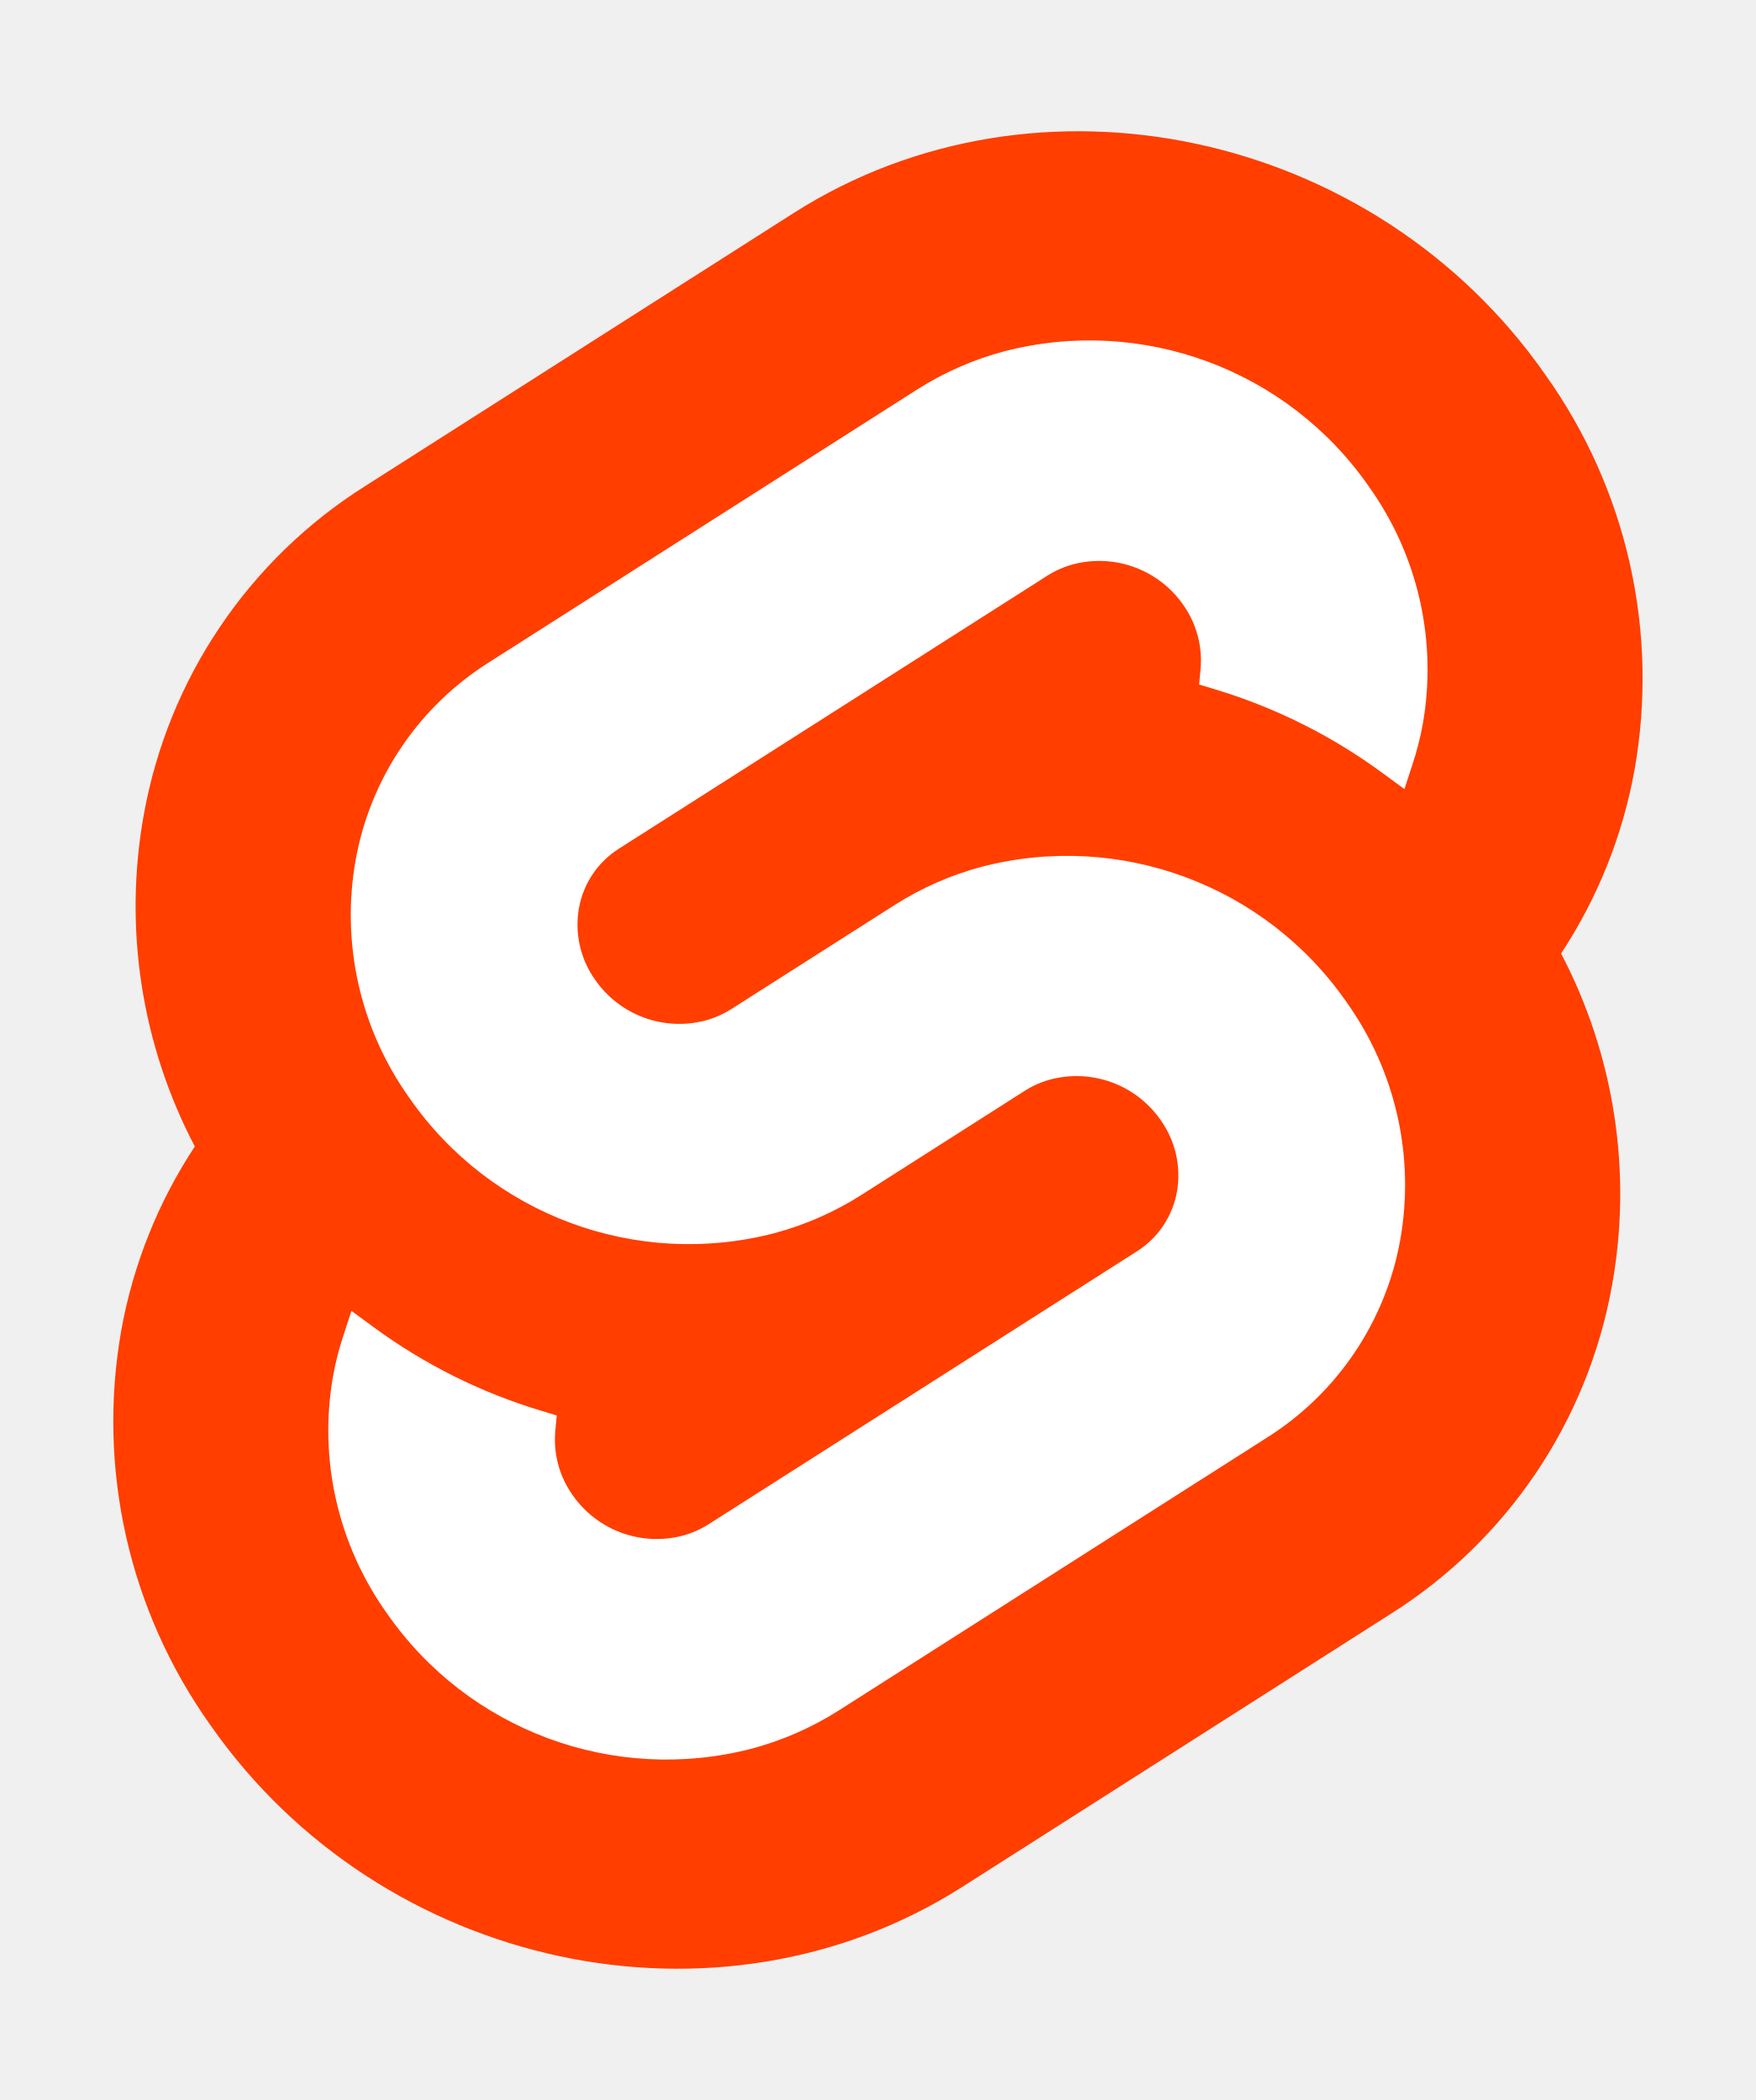
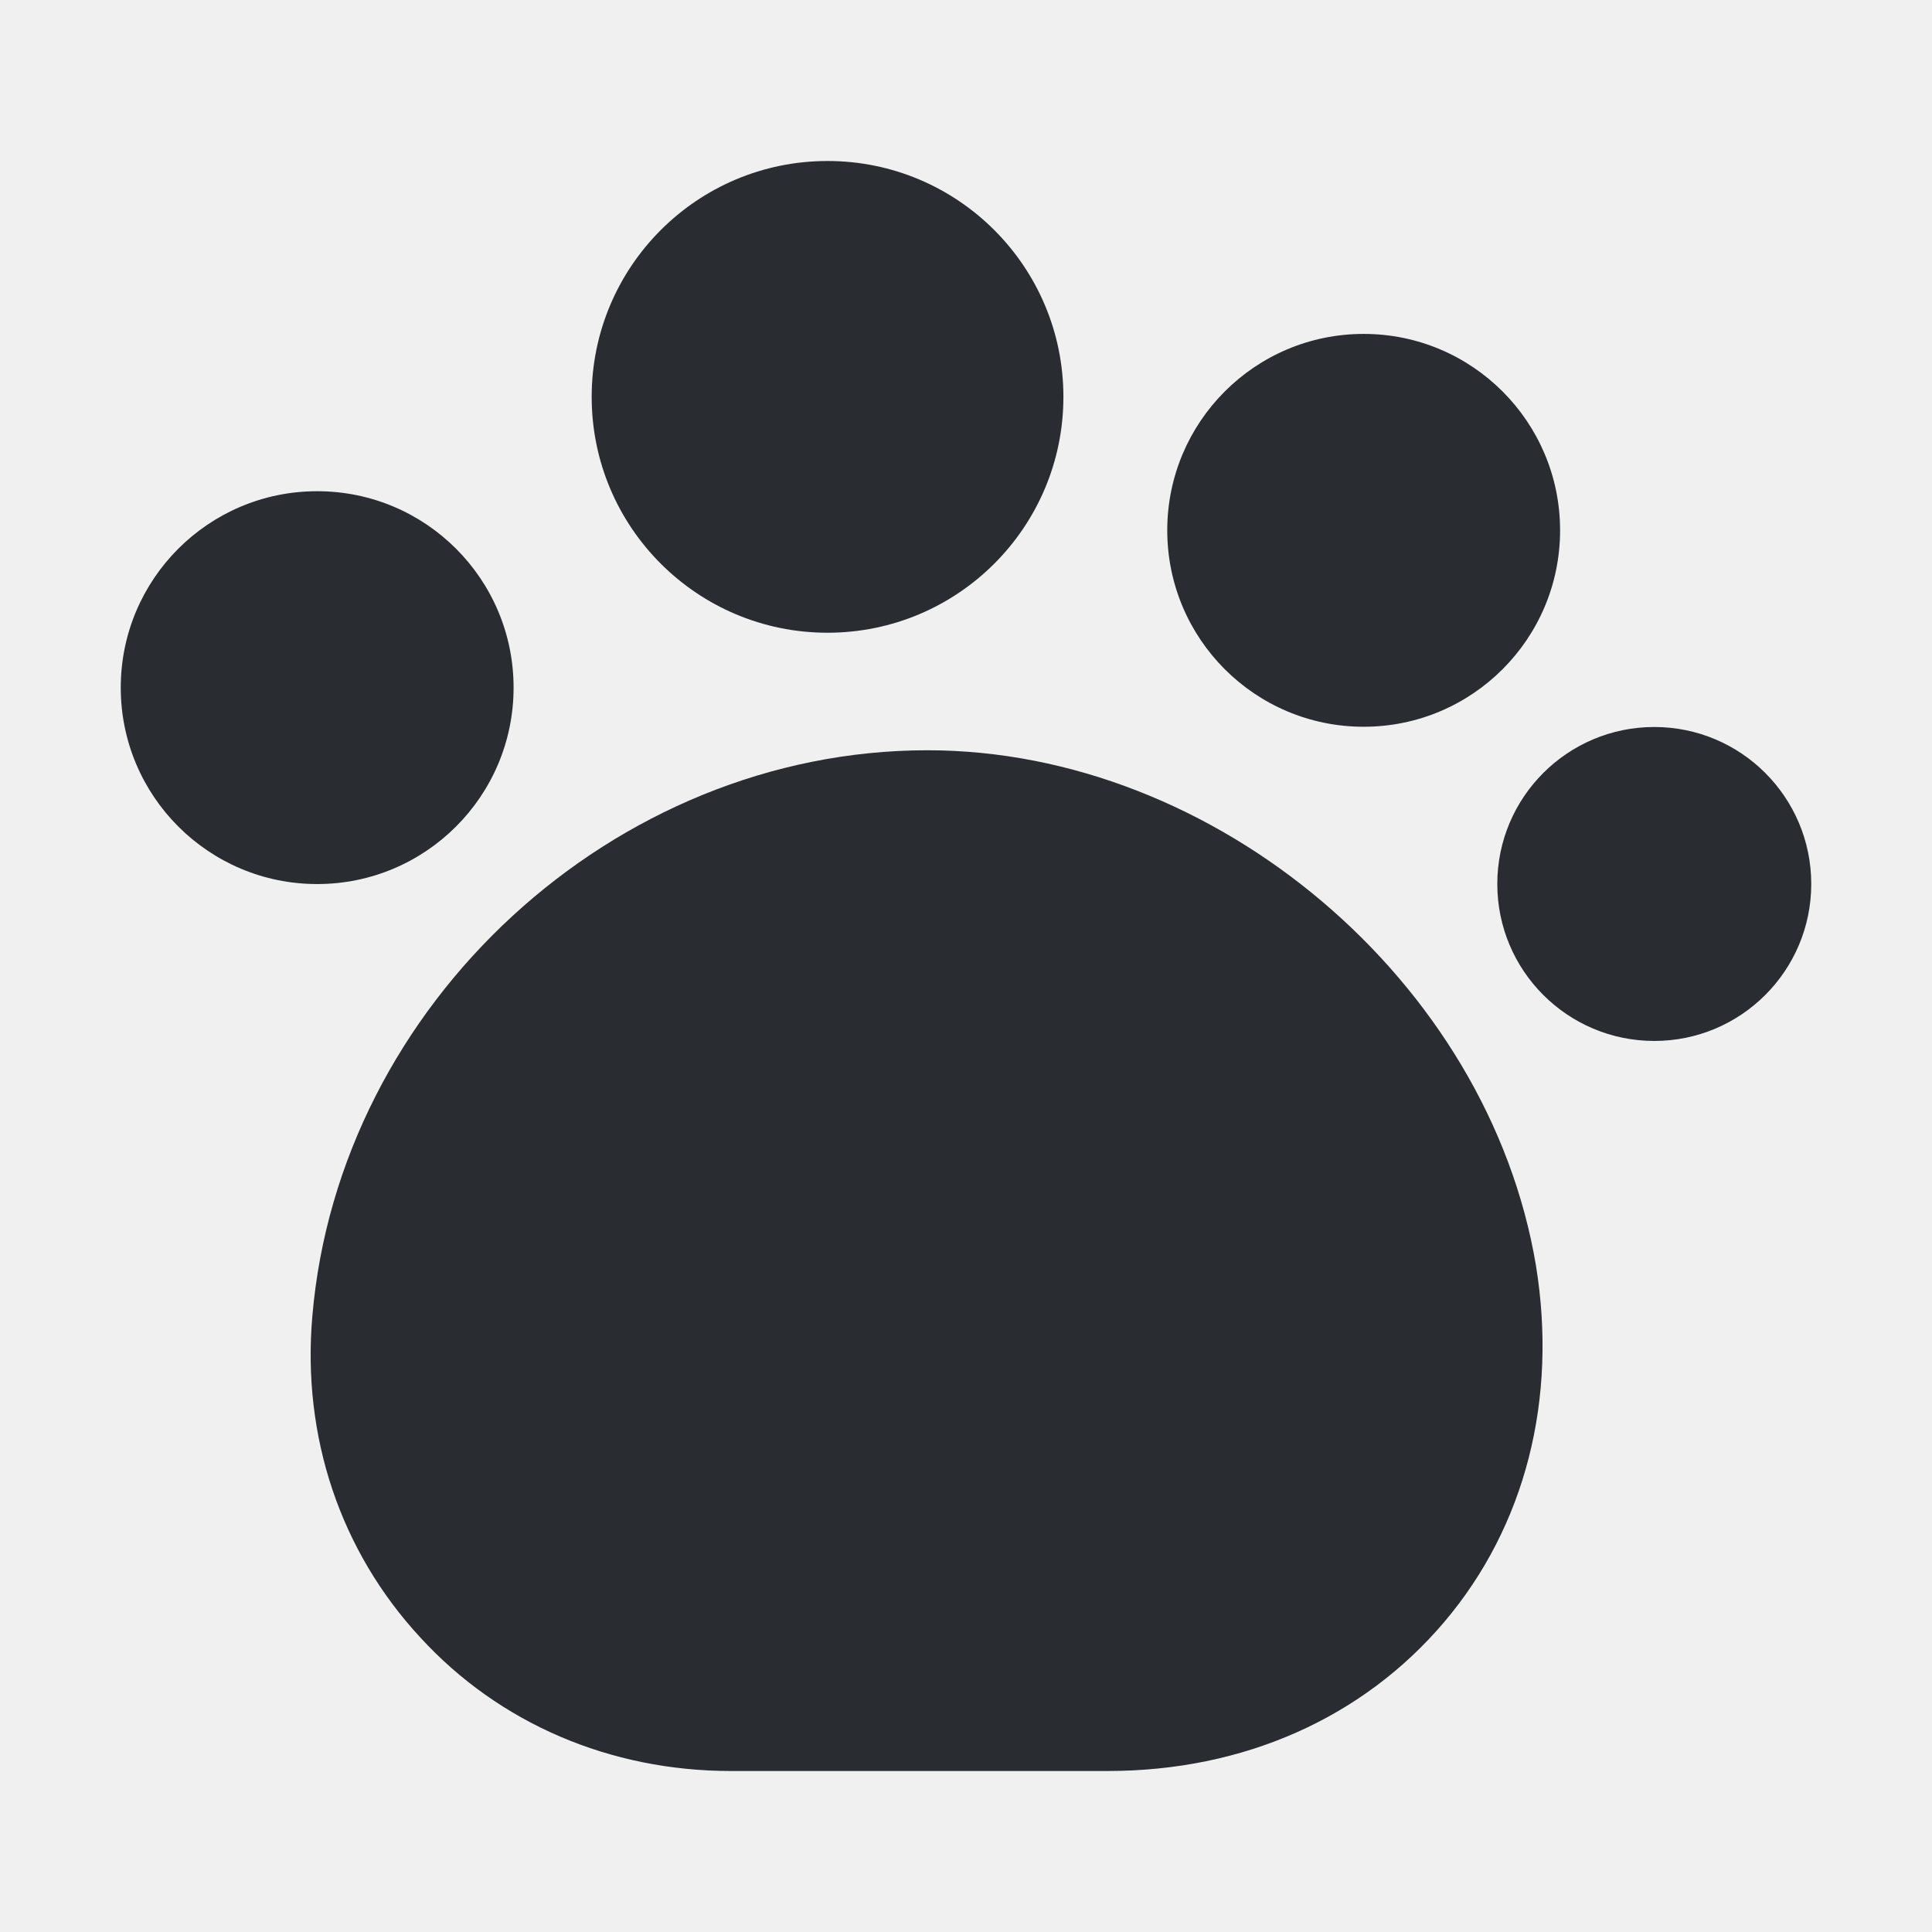
- <svg xmlns="http://www.w3.org/2000/svg" width="107" height="128" viewBox="0 0 107 128">
-   <path d="M94.157 22.819c-10.4-14.885-30.94-19.297-45.792-9.835L22.282 29.608A29.92 29.92 0 0 0 8.764 49.65a31.5 31.5 0 0 0 3.108 20.231 30 30 0 0 0-4.477 11.183 31.9 31.9 0 0 0 5.448 24.116c10.402 14.887 30.942 19.297 45.791 9.835l26.083-16.624A29.92 29.92 0 0 0 98.235 78.35a31.53 31.53 0 0 0-3.105-20.232 30 30 0 0 0 4.474-11.182 31.88 31.88 0 0 0-5.447-24.116" style="fill:#ff3e00" />
-   <path d="M45.817 106.582a20.72 20.72 0 0 1-22.237-8.243 19.17 19.17 0 0 1-3.277-14.503 18 18 0 0 1 .624-2.435l.49-1.498 1.337.981a33.6 33.6 0 0 0 10.203 5.098l.97.294-.09.968a5.85 5.85 0 0 0 1.052 3.878 6.24 6.24 0 0 0 6.695 2.485 5.8 5.8 0 0 0 1.603-.704L69.27 76.28a5.43 5.43 0 0 0 2.45-3.631 5.8 5.8 0 0 0-.987-4.371 6.24 6.24 0 0 0-6.698-2.487 5.7 5.7 0 0 0-1.6.704l-9.953 6.345a19 19 0 0 1-5.296 2.326 20.72 20.72 0 0 1-22.237-8.243 19.17 19.17 0 0 1-3.277-14.502 17.99 17.99 0 0 1 8.13-12.052l26.081-16.623a19 19 0 0 1 5.3-2.329 20.72 20.72 0 0 1 22.237 8.243 19.17 19.17 0 0 1 3.277 14.503 18 18 0 0 1-.624 2.435l-.49 1.498-1.337-.98a33.6 33.6 0 0 0-10.203-5.1l-.97-.294.09-.968a5.86 5.86 0 0 0-1.052-3.878 6.24 6.24 0 0 0-6.696-2.485 5.8 5.8 0 0 0-1.602.704L37.73 51.72a5.42 5.42 0 0 0-2.449 3.63 5.79 5.79 0 0 0 .986 4.372 6.24 6.24 0 0 0 6.698 2.486 5.8 5.8 0 0 0 1.602-.704l9.952-6.342a19 19 0 0 1 5.295-2.328 20.72 20.72 0 0 1 22.237 8.242 19.17 19.17 0 0 1 3.277 14.503 18 18 0 0 1-8.13 12.053l-26.081 16.622a19 19 0 0 1-5.3 2.328" style="fill:#fff" />
+ <svg xmlns="http://www.w3.org/2000/svg" width="24" height="24" viewBox="0 0 24 24" fill="none">
+   <path d="M19.08 15.72C18.49 12.19 15.1 9.32 11.52 9.32C7.63 9.32 4.21 12.47 3.88 16.35C3.75 17.85 4.23 19.27 5.22 20.34C6.2 21.41 7.58 22 9.08 22H13.76C15.45 22 16.93 21.34 17.94 20.15C18.95 18.96 19.35 17.38 19.08 15.72Z" fill="#292D32" />
+   <path d="M10.28 7.86C11.898 7.86 13.21 6.548 13.21 4.93C13.21 3.312 11.898 2 10.28 2C8.661 2 7.35 3.312 7.35 4.93C7.35 6.548 8.661 7.86 10.28 7.86Z" fill="#292D32" />
+   <path d="M16.94 9.028C18.288 9.028 19.38 7.936 19.38 6.588C19.38 5.241 18.288 4.148 16.94 4.148C15.592 4.148 14.5 5.241 14.5 6.588C14.5 7.936 15.592 9.028 16.94 9.028Z" fill="#292D32" />
+   <path d="M20.55 12.931C21.627 12.931 22.5 12.058 22.5 10.981C22.5 9.904 21.627 9.031 20.55 9.031C19.473 9.031 18.6 9.904 18.6 10.981C18.6 12.058 19.473 12.931 20.55 12.931Z" fill="#292D32" />
+   <path d="M3.94 10.982C5.288 10.982 6.38 9.889 6.38 8.542C6.38 7.194 5.288 6.102 3.94 6.102C2.592 6.102 1.5 7.194 1.5 8.542C1.5 9.889 2.592 10.982 3.94 10.982Z" fill="#292D32" />
</svg>
